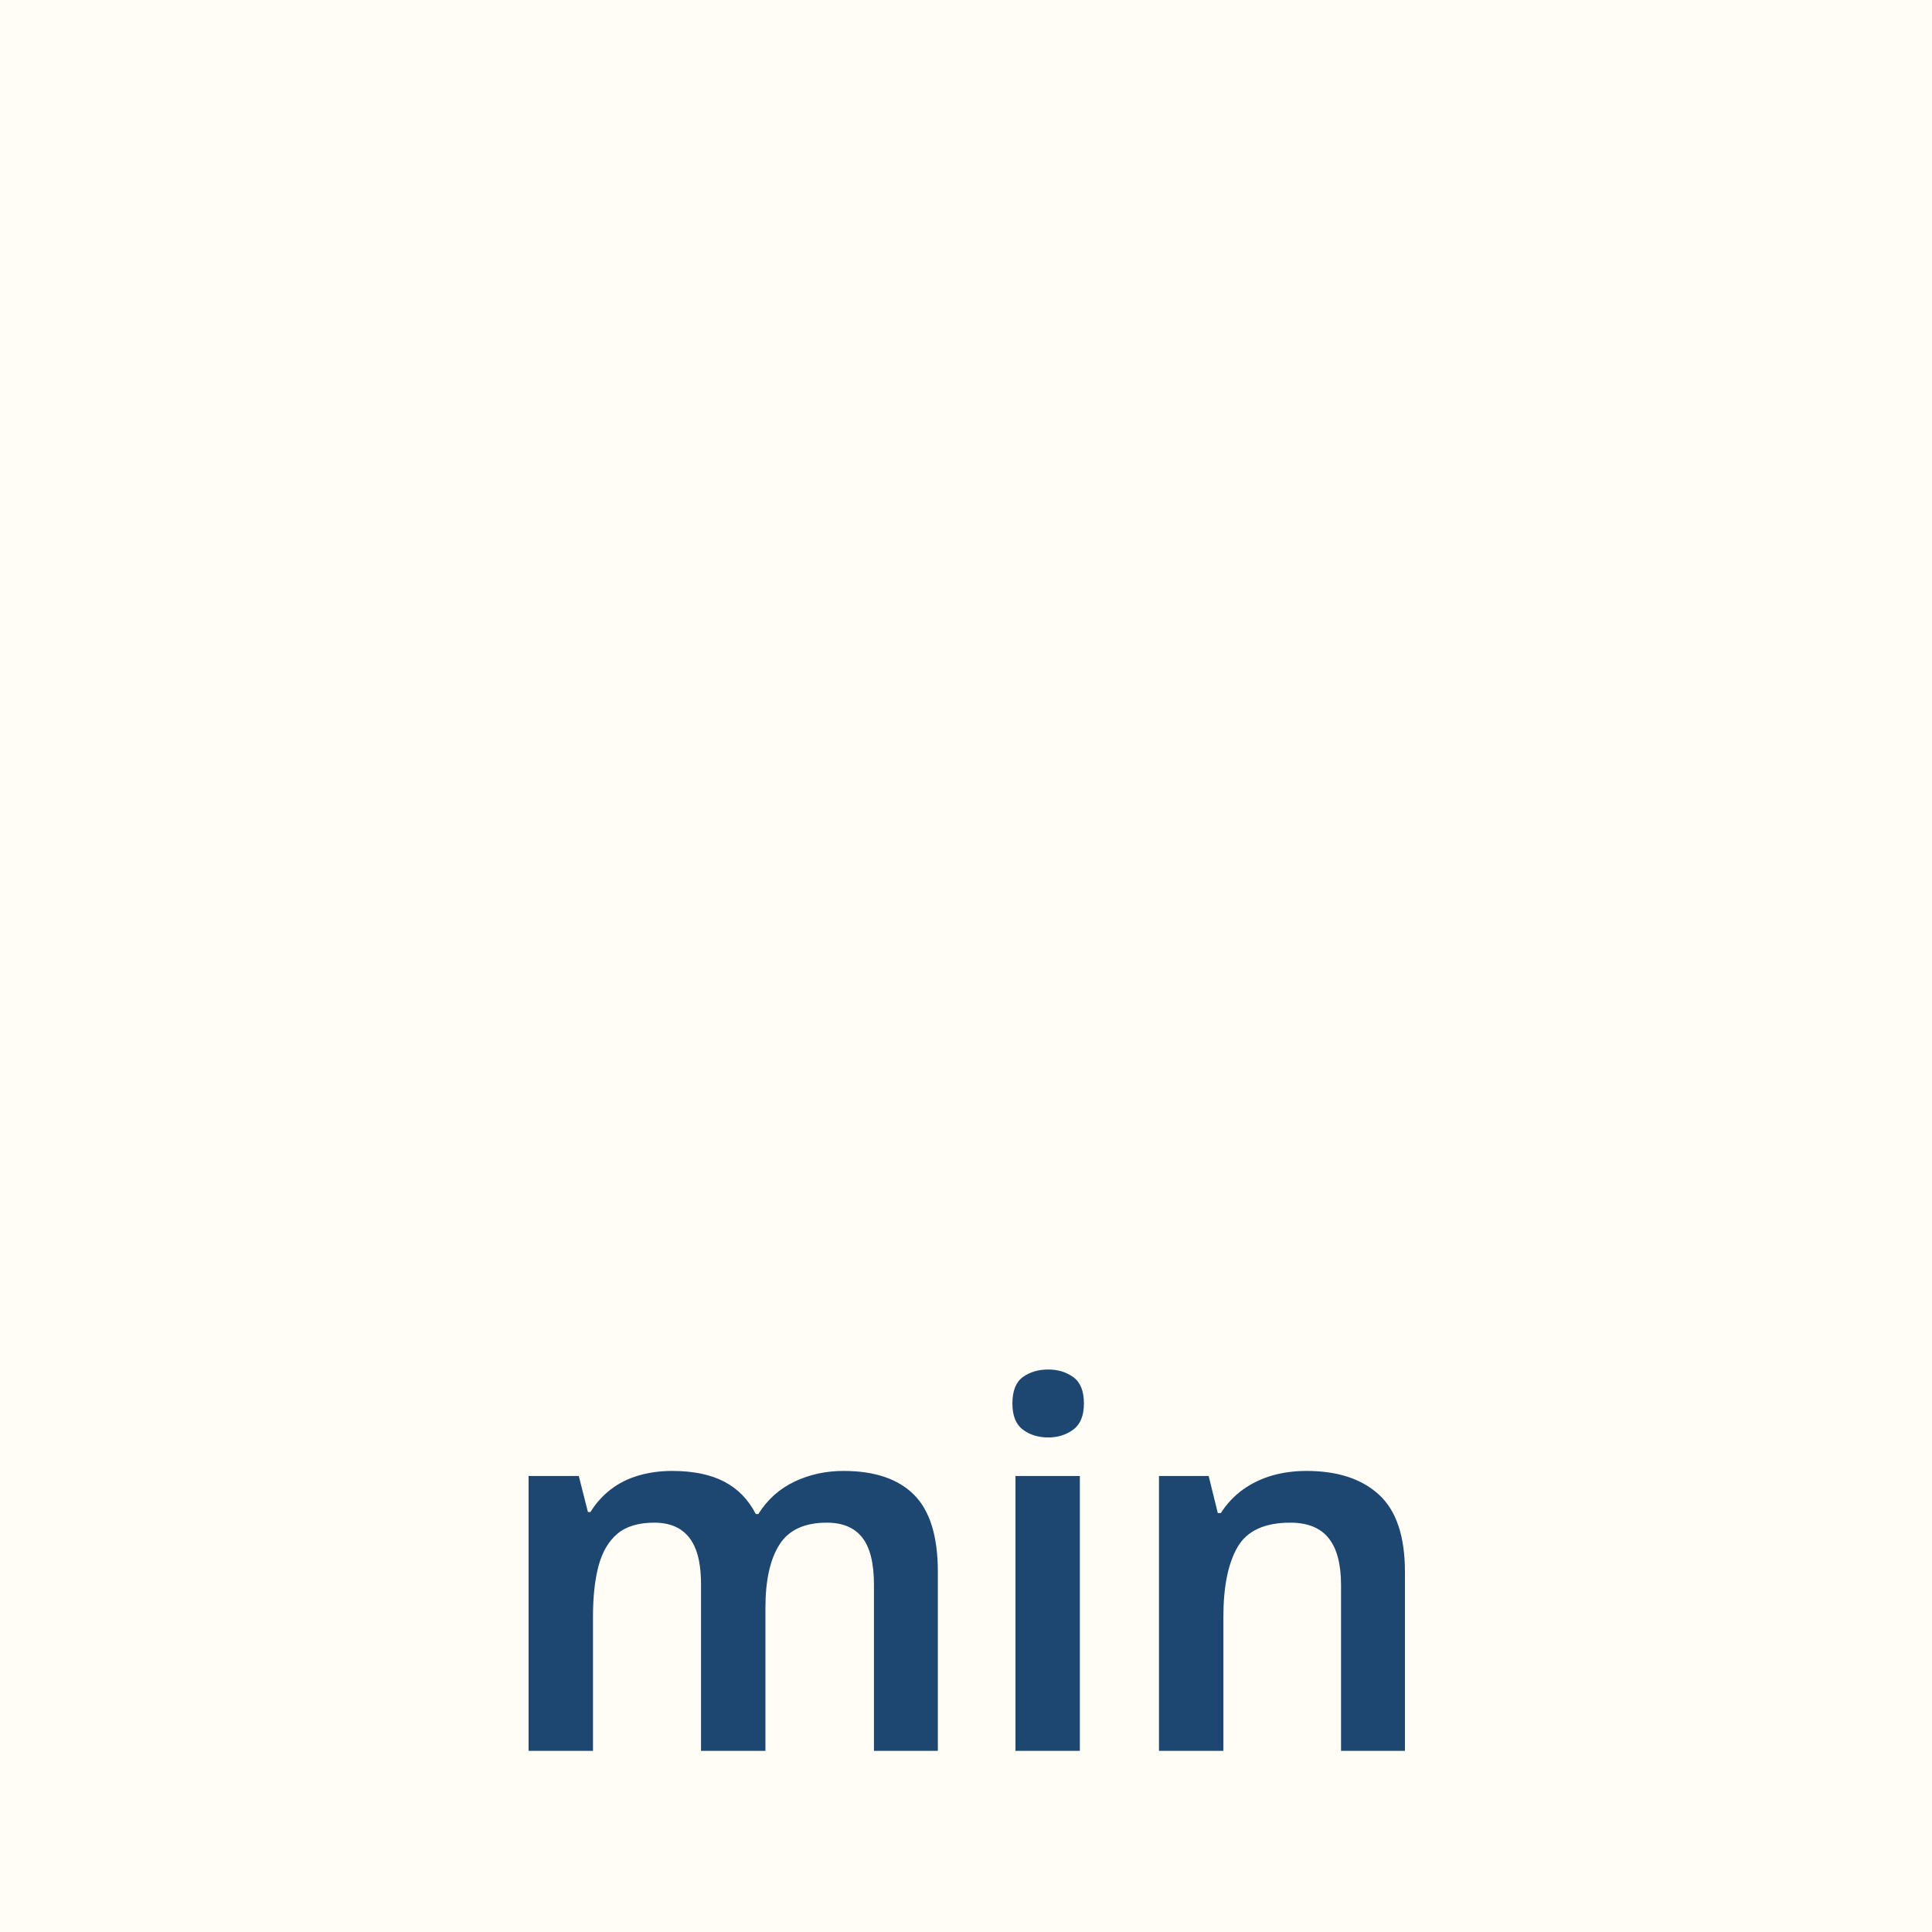
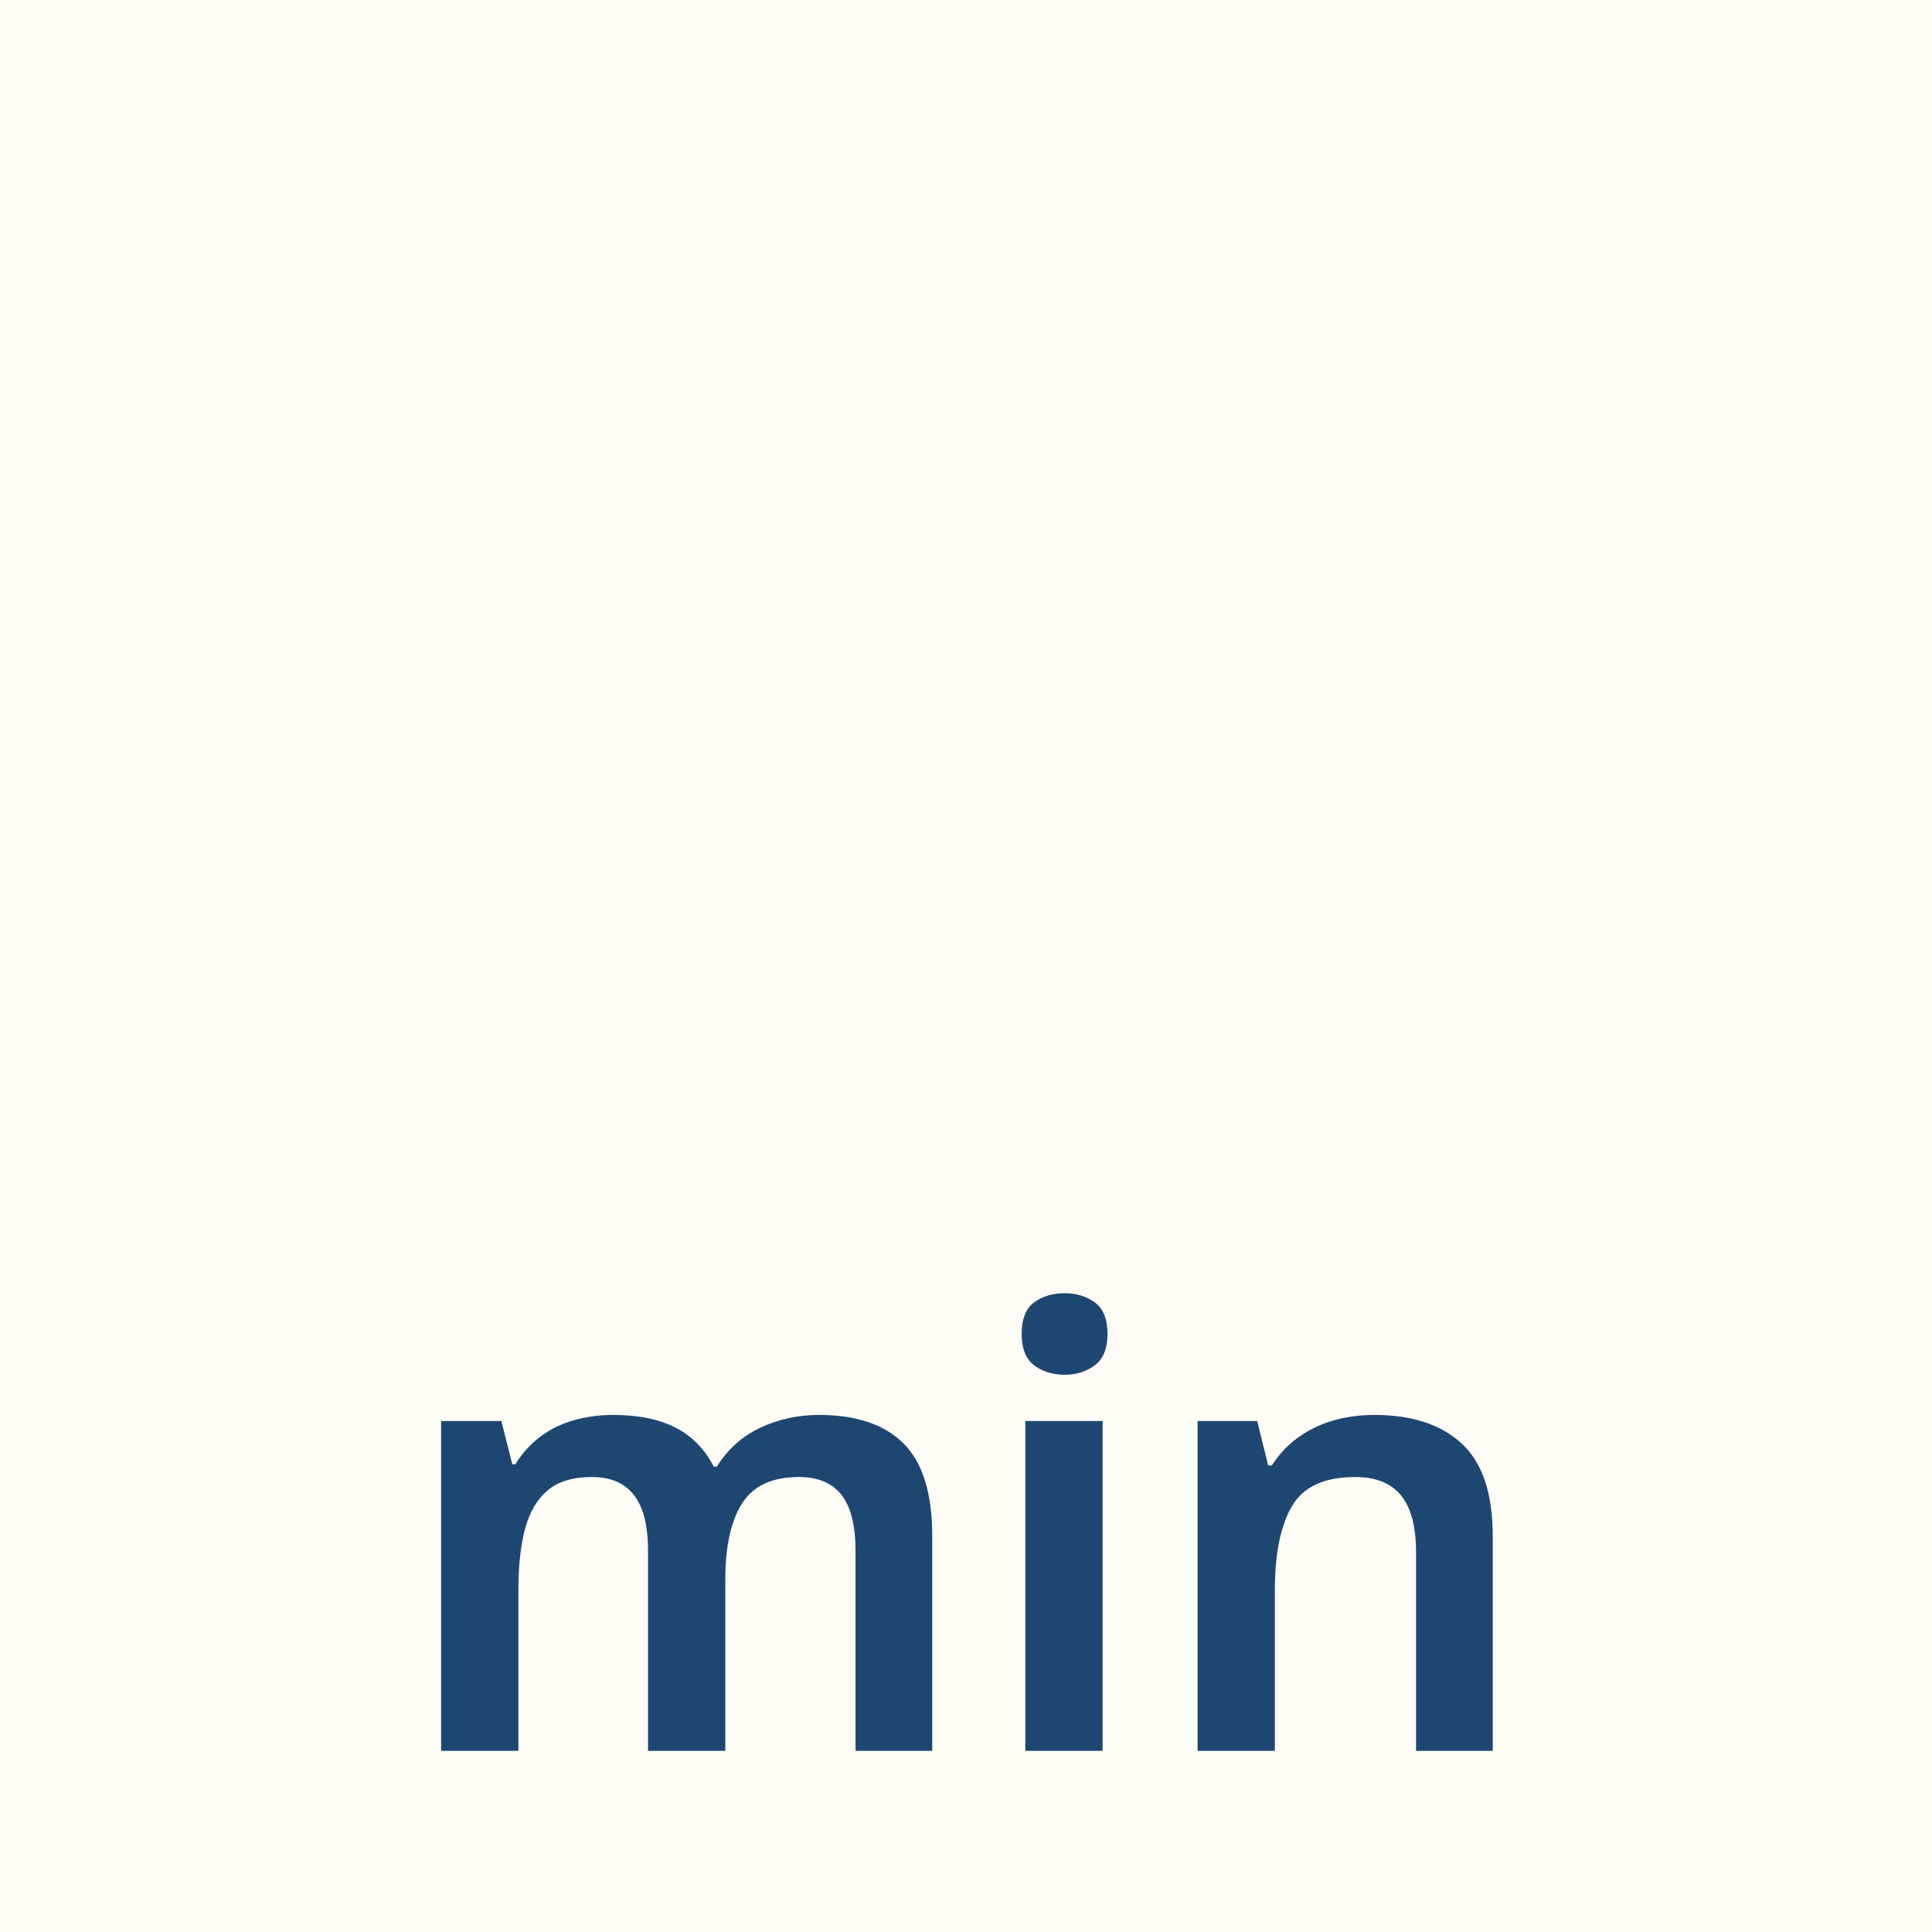
<svg xmlns="http://www.w3.org/2000/svg" width="256" height="256" viewBox="0 0 256 256">
  <rect width="256" height="256" fill="#fffdf6" />
-   <path fill="#1d4771" d="M111.771 194.906Q117.954 194.906 121.112 198.064Q124.27 201.222 124.27 208.278V232.0H115.803V209.958Q115.803 205.725 114.258 203.742Q112.712 201.76 109.554 201.76Q105.118 201.76 103.27 204.683Q101.422 207.606 101.422 213.05V232.0H92.888V209.958Q92.888 207.136 92.216 205.355Q91.544 203.574 90.166 202.667Q88.789 201.76 86.706 201.76Q83.547 201.76 81.8 203.238Q80.053 204.717 79.314 207.472Q78.574 210.227 78.574 214.259V232.0H70.04V195.578H76.693L77.902 200.349H78.238Q79.314 198.602 80.926 197.358Q82.539 196.115 84.622 195.51Q86.706 194.906 89.058 194.906Q93.224 194.906 95.946 196.317Q98.667 197.728 100.146 200.618H100.482Q102.296 197.728 105.286 196.317Q108.277 194.906 111.771 194.906ZM143.086 195.578V232.0H134.552V195.578ZM138.92 181.466Q140.802 181.466 142.213 182.474Q143.624 183.482 143.624 185.968Q143.624 188.387 142.213 189.429Q140.802 190.47 138.92 190.47Q136.904 190.47 135.526 189.429Q134.149 188.387 134.149 185.968Q134.149 183.482 135.526 182.474Q136.904 181.466 138.92 181.466ZM173.125 194.906Q179.307 194.906 182.734 198.064Q186.162 201.222 186.162 208.278V232.0H177.694V210.026Q177.694 205.859 176.048 203.81Q174.402 201.76 170.974 201.76Q165.867 201.76 163.986 204.986Q162.104 208.211 162.104 214.259V232.0H153.57V195.578H160.155L161.365 200.483H161.768Q162.978 198.602 164.725 197.358Q166.472 196.115 168.589 195.51Q170.706 194.906 173.125 194.906Z" />
+   <path fill="#1d4771" d="M108.525 187.487Q115.944 187.487 119.734 191.277Q123.524 195.067 123.524 203.534V232.0H113.364V205.55Q113.364 200.47 111.509 198.091Q109.654 195.712 105.864 195.712Q100.542 195.712 98.324 199.22Q96.107 202.728 96.107 209.26V232.0H85.866V205.55Q85.866 202.163 85.059 200.026Q84.253 197.889 82.6 196.801Q80.947 195.712 78.447 195.712Q74.657 195.712 72.56 197.486Q70.463 199.26 69.576 202.566Q68.689 205.873 68.689 210.711V232.0H58.448V188.293H66.431L67.883 194.019H68.286Q69.576 191.922 71.512 190.43Q73.447 188.938 75.947 188.212Q78.447 187.487 81.269 187.487Q86.269 187.487 89.535 189.18Q92.801 190.874 94.575 194.341H94.978Q97.155 190.874 100.744 189.18Q104.332 187.487 108.525 187.487ZM146.104 188.293V232.0H135.862V188.293ZM141.104 171.359Q143.362 171.359 145.055 172.568Q146.749 173.778 146.749 176.762Q146.749 179.665 145.055 180.915Q143.362 182.164 141.104 182.164Q138.685 182.164 137.032 180.915Q135.379 179.665 135.379 176.762Q135.379 173.778 137.032 172.568Q138.685 171.359 141.104 171.359ZM182.15 187.487Q189.569 187.487 193.681 191.277Q197.794 195.067 197.794 203.534V232.0H187.633V205.631Q187.633 200.631 185.658 198.172Q183.682 195.712 179.569 195.712Q173.441 195.712 171.183 199.583Q168.925 203.453 168.925 210.711V232.0H158.684V188.293H166.586L168.038 194.18H168.522Q169.973 191.922 172.07 190.43Q174.166 188.938 176.707 188.212Q179.247 187.487 182.15 187.487Z" />
</svg>
